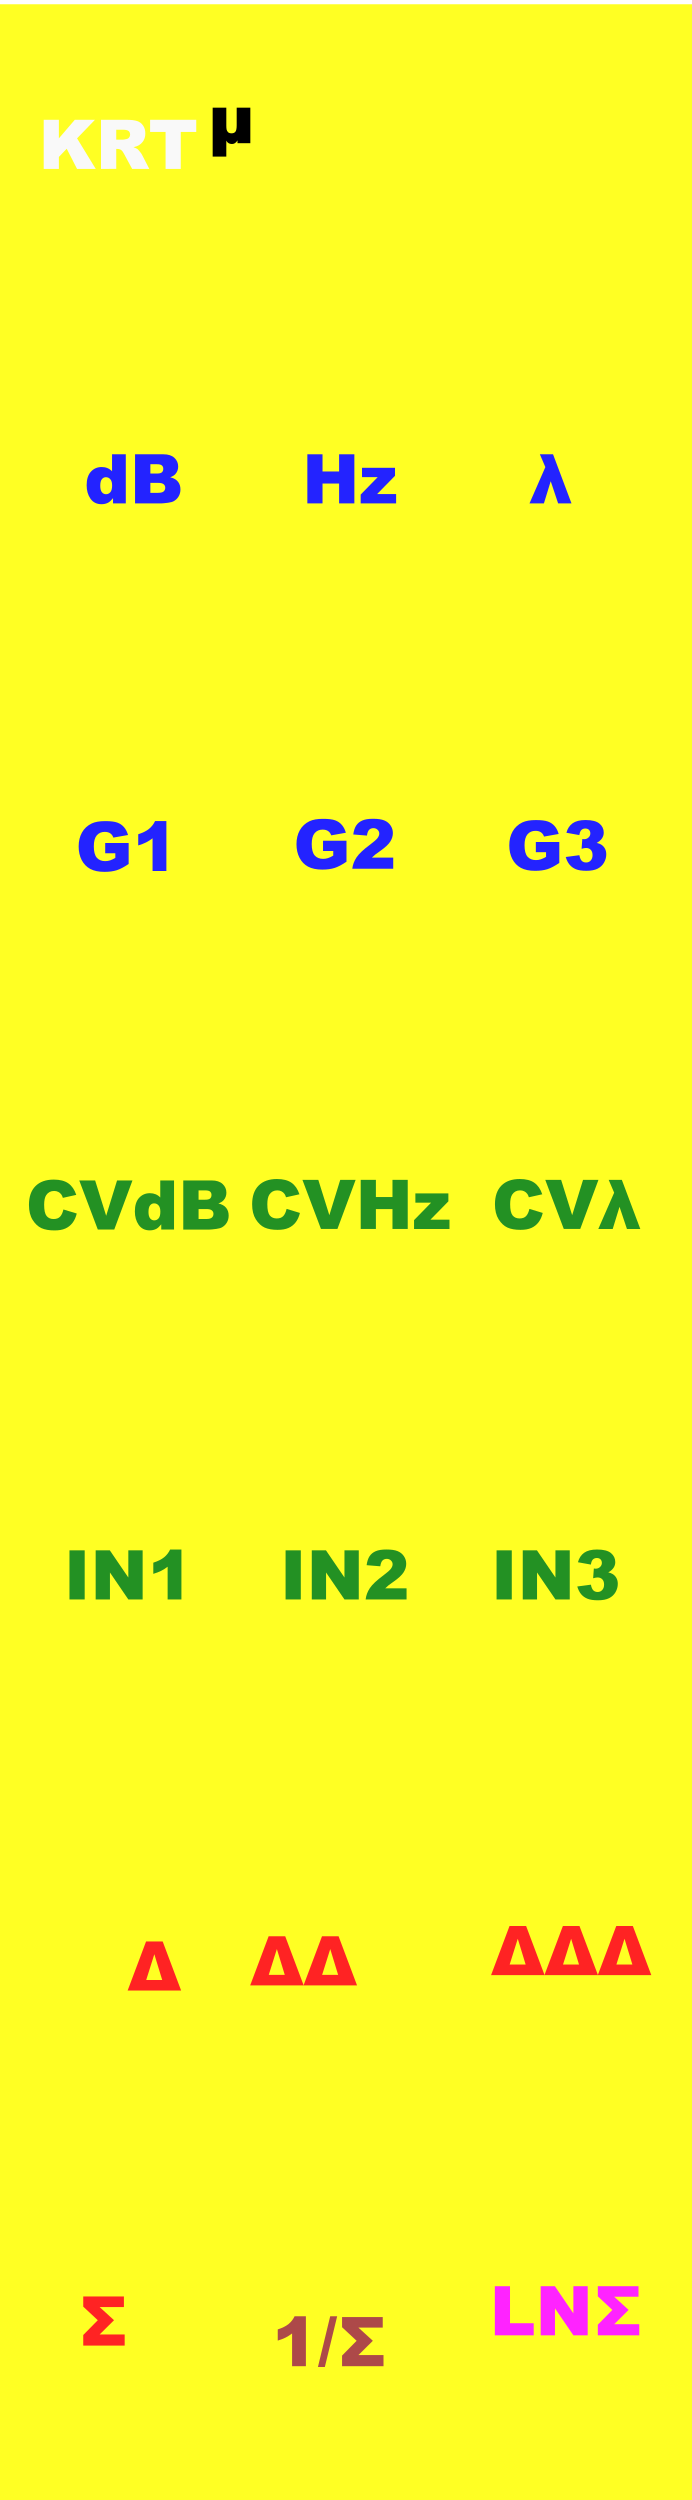
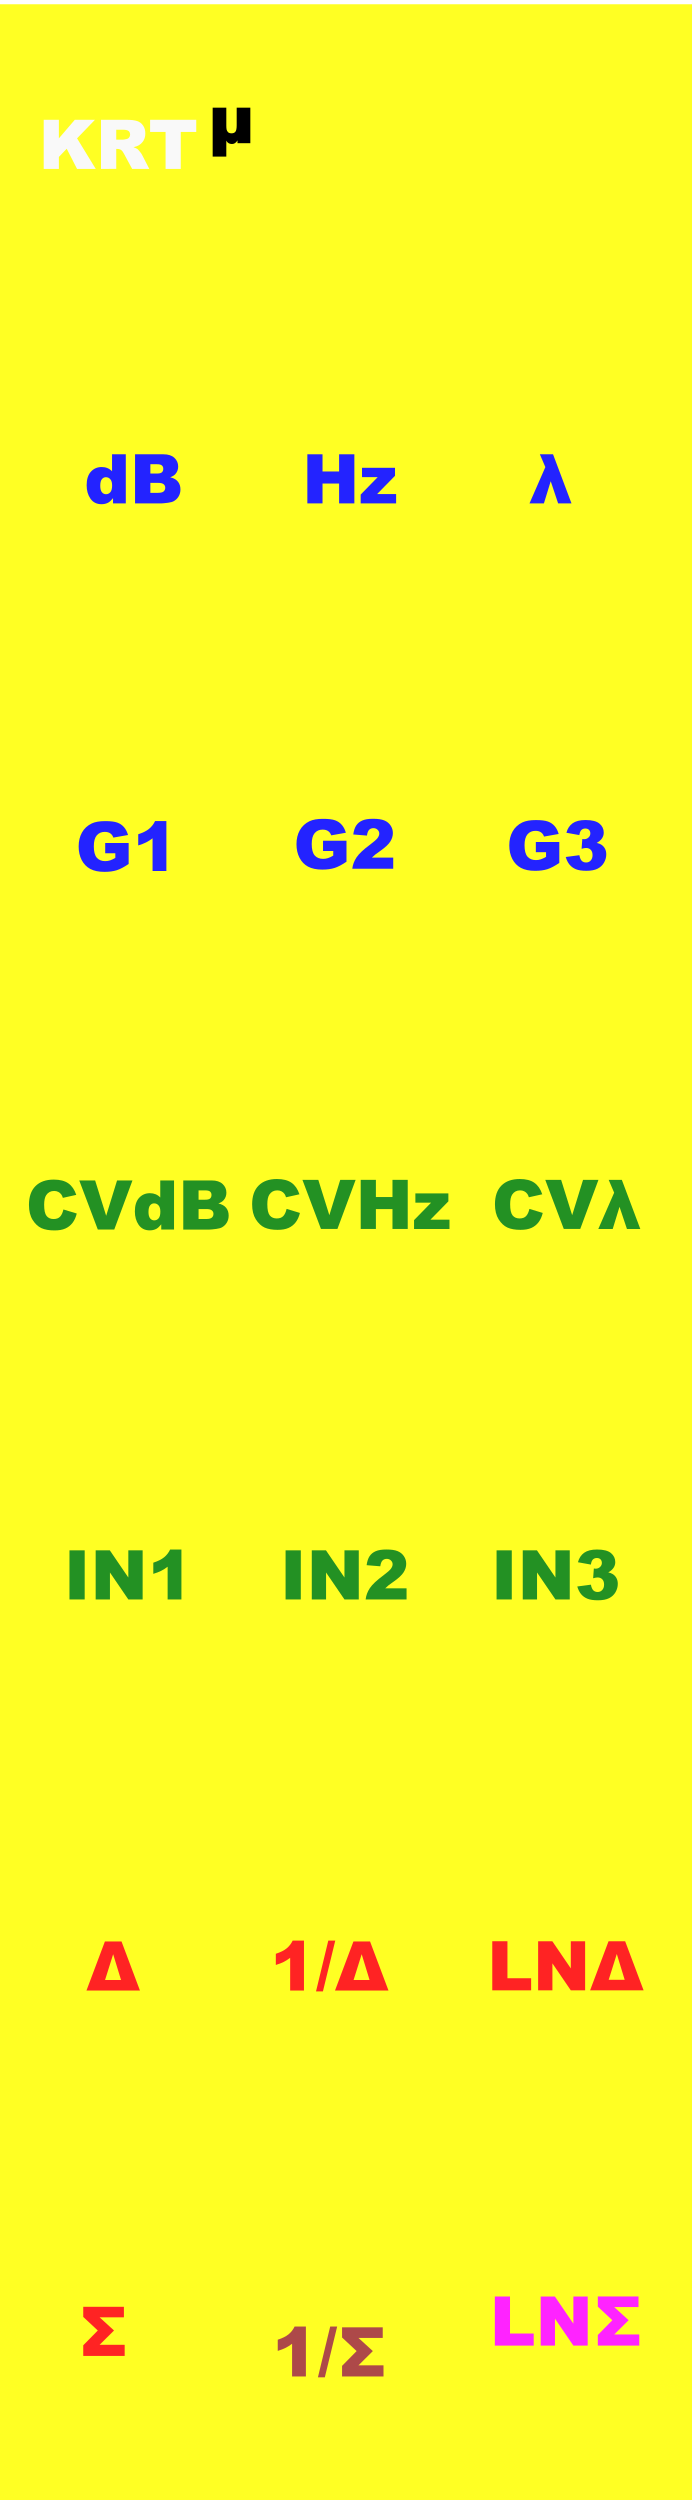
<svg xmlns="http://www.w3.org/2000/svg" width="35.56mm" height="128.542mm" viewBox="0 0 35.56 128.542" version="1.1" id="svg4541">
  <defs id="defs4535" />
  <g id="layer1" style="display:inline;opacity:0.86">
    <rect style="fill:#ffff00;stroke-width:0.328" id="rect111" width="35.719" height="128.323" x="0" y="0.219" />
-     <g aria-label="Δ" style="font-style:normal;font-variant:normal;font-weight:normal;font-stretch:normal;font-size:3.528px;line-height:1.25;font-family:'Arial Black';-inkscape-font-specification:'Arial Black, Normal';font-variant-ligatures:normal;font-variant-caps:normal;font-variant-numeric:normal;font-feature-settings:normal;text-align:center;letter-spacing:0px;word-spacing:0px;writing-mode:lr-tb;text-anchor:middle;fill:#000000;fill-opacity:1;stroke:none;stroke-width:0.265" id="text114">
+     <g aria-label="Δ" style="font-style:normal;font-variant:normal;font-weight:normal;font-stretch:normal;font-size:3.528px;line-height:1.25;font-family:'Arial Black';-inkscape-font-specification:'Arial Black, Normal';font-variant-ligatures:normal;font-variant-caps:normal;font-variant-numeric:normal;font-feature-settings:normal;text-align:center;letter-spacing:0px;word-spacing:0px;writing-mode:lr-tb;text-anchor:middle;fill:#000000;fill-opacity:1;stroke:none;stroke-width:0.265" id="text114" transform="translate(-2.116667)">
      <path d="M 9.313,102.348 H 6.562 l 0.949,-2.525 h 0.853 z m -0.973,-0.543 -0.405,-1.326 -0.417,1.326 z" style="fill:#ff0000;stroke-width:0.265" id="path136" />
    </g>
-     <g aria-label="ΔΔΔ" style="font-style:normal;font-variant:normal;font-weight:normal;font-stretch:normal;font-size:3.528px;line-height:1.25;font-family:'Arial Black';-inkscape-font-specification:'Arial Black, Normal';font-variant-ligatures:normal;font-variant-caps:normal;font-variant-numeric:normal;font-feature-settings:normal;text-align:center;letter-spacing:0px;word-spacing:0px;writing-mode:lr-tb;text-anchor:middle;fill:#000000;fill-opacity:1;stroke:none;stroke-width:0.265" id="text118">
-       <path d="m 28,101.554 h -2.751 l 0.949,-2.525 h 0.853 z m -0.973,-0.543 -0.405,-1.326 -0.417,1.326 z" style="fill:#ff0000;stroke-width:0.265" id="path129" />
-       <path d="m 30.744,101.554 h -2.751 l 0.949,-2.525 h 0.853 z m -0.973,-0.543 -0.405,-1.326 -0.417,1.326 z" style="fill:#ff0000;stroke-width:0.265" id="path131" />
-       <path d="m 33.488,101.554 h -2.751 l 0.949,-2.525 h 0.853 z m -0.973,-0.543 -0.405,-1.326 -0.417,1.326 z" style="fill:#ff0000;stroke-width:0.265" id="path133" />
-     </g>
-     <g aria-label="ΔΔ" style="font-style:normal;font-variant:normal;font-weight:normal;font-stretch:normal;font-size:3.528px;line-height:1.25;font-family:'Arial Black';-inkscape-font-specification:'Arial Black, Normal';font-variant-ligatures:normal;font-variant-caps:normal;font-variant-numeric:normal;font-feature-settings:normal;text-align:center;letter-spacing:0px;word-spacing:0px;writing-mode:lr-tb;text-anchor:middle;fill:#000000;fill-opacity:1;stroke:none;stroke-width:0.265" id="text122">
-       <path d="m 15.614,102.083 h -2.751 l 0.949,-2.525 h 0.853 z m -0.973,-0.543 -0.405,-1.326 -0.417,1.326 z" style="fill:#ff0000;stroke-width:0.265" id="path124" />
-       <path d="M 18.358,102.083 H 15.607 l 0.949,-2.525 h 0.853 z m -0.973,-0.543 -0.405,-1.326 -0.417,1.326 z" style="fill:#ff0000;stroke-width:0.265" id="path126" />
-     </g>
-     <g aria-label="Σ" style="font-style:normal;font-variant:normal;font-weight:normal;font-stretch:normal;font-size:3.528px;line-height:1.25;font-family:'Arial Black';-inkscape-font-specification:'Arial Black, Normal';font-variant-ligatures:normal;font-variant-caps:normal;font-variant-numeric:normal;font-feature-settings:normal;text-align:center;letter-spacing:0px;word-spacing:0px;writing-mode:lr-tb;text-anchor:middle;fill:#000000;fill-opacity:1;stroke:none;stroke-width:0.265" id="text153">
+     <g aria-label="ΔΔ" style="font-style:normal;font-variant:normal;font-weight:normal;font-stretch:normal;font-size:3.528px;line-height:1.25;font-family:'Arial Black';-inkscape-font-specification:'Arial Black, Normal';font-variant-ligatures:normal;font-variant-caps:normal;font-variant-numeric:normal;font-feature-settings:normal;text-align:center;letter-spacing:0px;word-spacing:0px;writing-mode:lr-tb;text-anchor:middle;fill:#000000;fill-opacity:1;stroke:none;stroke-width:0.265" id="text122" />
+     <g aria-label="Σ" style="font-style:normal;font-variant:normal;font-weight:normal;font-stretch:normal;font-size:3.528px;line-height:1.25;font-family:'Arial Black';-inkscape-font-specification:'Arial Black, Normal';font-variant-ligatures:normal;font-variant-caps:normal;font-variant-numeric:normal;font-feature-settings:normal;text-align:center;letter-spacing:0px;word-spacing:0px;writing-mode:lr-tb;text-anchor:middle;fill:#000000;fill-opacity:1;stroke:none;stroke-width:0.265" id="text153" transform="translate(0,0.5291667)">
      <path d="M 6.41,120.604 H 4.28 v -0.546 l 0.748,-0.76 -0.748,-0.698 v -0.522 h 2.091 v 0.543 h -1.249 l 0.741,0.677 -0.741,0.734 h 1.288 z" style="fill:#ff0000;stroke-width:0.265" id="path225" />
    </g>
    <text xml:space="preserve" style="font-style:normal;font-variant:normal;font-weight:normal;font-stretch:normal;font-size:3.528px;line-height:1.25;font-family:'Arial Black';-inkscape-font-specification:'Arial Black, Normal';font-variant-ligatures:normal;font-variant-caps:normal;font-variant-numeric:normal;font-feature-settings:normal;text-align:center;letter-spacing:0px;word-spacing:0px;writing-mode:lr-tb;text-anchor:middle;fill:#000000;fill-opacity:1;stroke:none;stroke-width:0.265" x="17.198" y="120.604" id="text168">
      <tspan id="tspan166" x="17.198" y="123.767" style="stroke-width:0.265" />
    </text>
-     <g aria-label="1/Σ" style="font-style:normal;font-variant:normal;font-weight:normal;font-stretch:normal;font-size:3.528px;line-height:1.25;font-family:'Arial Black';-inkscape-font-specification:'Arial Black, Normal';font-variant-ligatures:normal;font-variant-caps:normal;font-variant-numeric:normal;font-feature-settings:normal;text-align:center;letter-spacing:0px;word-spacing:0px;writing-mode:lr-tb;text-anchor:middle;fill:#a02c2c;fill-opacity:1;stroke:none;stroke-width:0.265" id="text192">
+     <g aria-label="1/Σ" style="font-style:normal;font-variant:normal;font-weight:normal;font-stretch:normal;font-size:3.528px;line-height:1.25;font-family:'Arial Black';-inkscape-font-specification:'Arial Black, Normal';font-variant-ligatures:normal;font-variant-caps:normal;font-variant-numeric:normal;font-feature-settings:normal;text-align:center;letter-spacing:0px;word-spacing:0px;writing-mode:lr-tb;text-anchor:middle;fill:#a02c2c;fill-opacity:1;stroke:none;stroke-width:0.265" id="text192" transform="translate(0,0.5291667)">
      <path d="m 15.728,119.094 v 2.568 h -0.71 v -1.683 q -0.172,0.131 -0.334,0.212 -0.16,0.081 -0.403,0.155 v -0.575 q 0.358,-0.115 0.556,-0.277 0.198,-0.162 0.31,-0.4 z" style="fill:#a02c2c;stroke-width:0.265" id="path218" />
      <path d="m 16.978,119.094 h 0.358 l -0.634,2.61 h -0.355 z" style="fill:#a02c2c;stroke-width:0.265" id="path220" />
      <path d="m 19.719,121.662 h -2.131 v -0.546 l 0.748,-0.76 -0.748,-0.698 v -0.522 h 2.091 v 0.543 h -1.249 l 0.741,0.677 -0.741,0.734 h 1.288 z" style="fill:#a02c2c;stroke-width:0.265" id="path222" />
    </g>
-     <g aria-label="LNΣ" style="font-style:normal;font-variant:normal;font-weight:normal;font-stretch:normal;font-size:3.528px;line-height:1.25;font-family:'Arial Black';-inkscape-font-specification:'Arial Black, Normal';font-variant-ligatures:normal;font-variant-caps:normal;font-variant-numeric:normal;font-feature-settings:normal;text-align:center;letter-spacing:0px;word-spacing:0px;writing-mode:lr-tb;text-anchor:middle;fill:#ff00ff;fill-opacity:1;stroke:none;stroke-width:0.265" id="text209">
+     <g aria-label="LNΣ" style="font-style:normal;font-variant:normal;font-weight:normal;font-stretch:normal;font-size:3.528px;line-height:1.25;font-family:'Arial Black';-inkscape-font-specification:'Arial Black, Normal';font-variant-ligatures:normal;font-variant-caps:normal;font-variant-numeric:normal;font-feature-settings:normal;text-align:center;letter-spacing:0px;word-spacing:0px;writing-mode:lr-tb;text-anchor:middle;fill:#ff00ff;fill-opacity:1;stroke:none;stroke-width:0.265" id="text209" transform="translate(0,0.5291667)">
      <path d="m 25.443,117.55 h 0.78 v 1.903 h 1.218 v 0.622 h -1.998 z" style="fill:#ff00ff;stroke-width:0.265" id="path211" />
      <path d="m 27.801,117.55 h 0.729 l 0.951,1.397 v -1.397 h 0.736 v 2.525 h -0.736 l -0.946,-1.387 v 1.387 h -0.734 z" style="fill:#ff00ff;stroke-width:0.265" id="path213" />
      <path d="m 32.869,120.075 h -2.131 v -0.546 l 0.748,-0.76 -0.748,-0.698 v -0.522 h 2.091 v 0.543 h -1.249 l 0.741,0.677 -0.741,0.734 h 1.288 z" style="fill:#ff00ff;stroke-width:0.265" id="path215" />
    </g>
    <g aria-label="dB" style="font-style:normal;font-variant:normal;font-weight:normal;font-stretch:normal;font-size:3.528px;line-height:1.25;font-family:'Arial Black';-inkscape-font-specification:'Arial Black, Normal';font-variant-ligatures:normal;font-variant-caps:normal;font-variant-numeric:normal;font-feature-settings:normal;text-align:center;letter-spacing:0px;word-spacing:0px;writing-mode:lr-tb;text-anchor:middle;fill:#000000;fill-opacity:1;stroke:none;stroke-width:0.265" id="text190">
      <path d="m 6.468,23.358 v 2.525 H 5.812 v -0.27 q -0.138,0.172 -0.251,0.233 -0.152,0.079 -0.338,0.079 -0.374,0 -0.572,-0.284 -0.196,-0.284 -0.196,-0.691 0,-0.455 0.217,-0.696 0.219,-0.241 0.555,-0.241 0.164,0 0.296,0.055 0.134,0.055 0.238,0.165 v -0.875 z m -0.703,1.605 q 0,-0.215 -0.091,-0.32 -0.091,-0.107 -0.231,-0.107 -0.122,0 -0.205,0.102 -0.083,0.102 -0.083,0.341 0,0.224 0.084,0.329 0.086,0.103 0.212,0.103 0.134,0 0.224,-0.105 0.09,-0.105 0.09,-0.343 z" style="fill:#0000ff;stroke-width:0.265" id="path233" />
      <path d="m 6.944,23.358 h 1.461 q 0.365,0 0.56,0.181 0.196,0.181 0.196,0.448 0,0.224 -0.14,0.384 -0.093,0.107 -0.272,0.169 0.272,0.065 0.4,0.226 0.129,0.158 0.129,0.4 0,0.196 -0.091,0.353 -0.091,0.157 -0.25,0.248 -0.098,0.057 -0.296,0.083 -0.264,0.034 -0.35,0.034 H 6.944 Z m 0.787,0.99 h 0.339 q 0.183,0 0.253,-0.062 0.072,-0.064 0.072,-0.183 0,-0.11 -0.072,-0.172 -0.071,-0.062 -0.248,-0.062 H 7.731 Z m 0,0.992 H 8.129 q 0.202,0 0.284,-0.071 0.083,-0.072 0.083,-0.193 0,-0.112 -0.083,-0.179 -0.081,-0.069 -0.286,-0.069 H 7.731 Z" style="fill:#0000ff;stroke-width:0.265" id="path235" />
    </g>
    <g aria-label="Hz" style="font-style:normal;font-variant:normal;font-weight:normal;font-stretch:normal;font-size:3.528px;line-height:1.25;font-family:'Arial Black';-inkscape-font-specification:'Arial Black, Normal';font-variant-ligatures:normal;font-variant-caps:normal;font-variant-numeric:normal;font-feature-settings:normal;text-align:center;letter-spacing:0px;word-spacing:0px;writing-mode:lr-tb;text-anchor:middle;fill:#000000;fill-opacity:1;stroke:none;stroke-width:0.265" id="text206">
      <path d="m 15.803,23.358 h 0.78 v 0.884 h 0.853 v -0.884 h 0.784 v 2.525 h -0.784 v -1.021 h -0.853 v 1.021 H 15.803 Z" style="fill:#0000ff;stroke-width:0.265" id="path228" />
      <path d="m 18.613,24.054 h 1.697 v 0.41 l -0.923,0.941 h 0.98 v 0.479 h -1.822 v -0.455 l 0.875,-0.896 h -0.806 z" style="fill:#0000ff;stroke-width:0.265" id="path230" />
    </g>
    <g aria-label="λ" style="font-style:normal;font-variant:normal;font-weight:normal;font-stretch:normal;font-size:3.528px;line-height:1.25;font-family:'Arial Black';-inkscape-font-specification:'Arial Black, Normal';font-variant-ligatures:normal;font-variant-caps:normal;font-variant-numeric:normal;font-feature-settings:normal;text-align:center;letter-spacing:0px;word-spacing:0px;writing-mode:lr-tb;text-anchor:middle;fill:#000000;fill-opacity:1;stroke:none;stroke-width:0.265" id="text222">
      <path d="m 29.384,25.883 h -0.687 l -0.381,-1.14 -0.35,1.14 h -0.741 l 0.815,-1.866 -0.282,-0.66 h 0.677 z" style="fill:#0000ff;stroke-width:0.265" id="path224" />
    </g>
    <g aria-label="G1" style="font-style:normal;font-variant:normal;font-weight:normal;font-stretch:normal;font-size:3.528px;line-height:1.25;font-family:'Arial Black';-inkscape-font-specification:'Arial Black, Normal';font-variant-ligatures:normal;font-variant-caps:normal;font-variant-numeric:normal;font-feature-settings:normal;text-align:center;letter-spacing:0px;word-spacing:0px;writing-mode:lr-tb;text-anchor:middle;fill:#000000;fill-opacity:1;stroke:none;stroke-width:0.265" id="text252" transform="translate(-0.6170163,0.3817172)">
      <path d="m 6.026,43.489 v -0.525 h 1.206 v 1.077 q -0.346,0.236 -0.613,0.322 -0.265,0.084 -0.63,0.084 -0.45,0 -0.734,-0.153 -0.282,-0.153 -0.439,-0.456 -0.155,-0.303 -0.155,-0.696 0,-0.413 0.171,-0.718 0.171,-0.307 0.5,-0.465 0.257,-0.122 0.691,-0.122 0.419,0 0.625,0.076 0.208,0.076 0.345,0.236 0.138,0.158 0.207,0.403 L 6.444,42.685 Q 6.398,42.542 6.286,42.466 6.176,42.391 6.003,42.391 q -0.257,0 -0.41,0.179 -0.152,0.177 -0.152,0.563 0,0.41 0.153,0.586 0.155,0.176 0.431,0.176 0.131,0 0.25,-0.038 0.119,-0.038 0.272,-0.129 v -0.238 z" style="fill:#0000ff;stroke-width:0.265" id="path299" />
      <path d="m 9.171,41.836 v 2.568 H 8.461 V 42.721 Q 8.289,42.852 8.127,42.933 7.967,43.014 7.724,43.088 v -0.575 q 0.358,-0.115 0.556,-0.277 0.198,-0.162 0.31,-0.4 z" style="fill:#0000ff;stroke-width:0.265" id="path301" />
    </g>
    <g aria-label="G2" style="font-style:normal;font-variant:normal;font-weight:normal;font-stretch:normal;font-size:3.528px;line-height:1.25;font-family:'Arial Black';-inkscape-font-specification:'Arial Black, Normal';font-variant-ligatures:normal;font-variant-caps:normal;font-variant-numeric:normal;font-feature-settings:normal;text-align:center;letter-spacing:0px;word-spacing:0px;writing-mode:lr-tb;text-anchor:middle;fill:#000000;fill-opacity:1;stroke:none;stroke-width:0.265" id="text268">
      <path d="m 16.609,43.754 v -0.525 h 1.206 v 1.077 q -0.346,0.236 -0.613,0.322 -0.265,0.084 -0.63,0.084 -0.45,0 -0.734,-0.153 -0.282,-0.153 -0.439,-0.456 -0.155,-0.303 -0.155,-0.696 0,-0.413 0.171,-0.718 0.171,-0.307 0.5,-0.465 0.257,-0.122 0.691,-0.122 0.419,0 0.625,0.076 0.208,0.076 0.345,0.236 0.138,0.158 0.207,0.403 l -0.753,0.134 q -0.047,-0.143 -0.158,-0.219 -0.11,-0.076 -0.282,-0.076 -0.257,0 -0.41,0.179 -0.152,0.177 -0.152,0.563 0,0.41 0.153,0.586 0.155,0.176 0.431,0.176 0.131,0 0.25,-0.038 0.119,-0.038 0.272,-0.129 v -0.238 z" style="fill:#0000ff;stroke-width:0.265" id="path294" />
      <path d="m 20.218,44.669 h -2.105 q 0.036,-0.312 0.219,-0.586 0.184,-0.276 0.689,-0.649 0.308,-0.229 0.394,-0.348 0.086,-0.119 0.086,-0.226 0,-0.115 -0.086,-0.196 -0.084,-0.083 -0.214,-0.083 -0.134,0 -0.22,0.084 -0.084,0.084 -0.114,0.298 l -0.703,-0.057 q 0.041,-0.296 0.152,-0.462 0.11,-0.167 0.31,-0.255 0.202,-0.09 0.556,-0.09 0.37,0 0.575,0.084 0.207,0.084 0.324,0.26 0.119,0.174 0.119,0.391 0,0.231 -0.136,0.441 -0.134,0.21 -0.491,0.462 -0.212,0.146 -0.284,0.205 -0.071,0.059 -0.167,0.153 h 1.096 z" style="fill:#0000ff;stroke-width:0.265" id="path296" />
    </g>
    <g aria-label="G3" style="font-style:normal;font-variant:normal;font-weight:normal;font-stretch:normal;font-size:3.528px;line-height:1.25;font-family:'Arial Black';-inkscape-font-specification:'Arial Black, Normal';font-variant-ligatures:normal;font-variant-caps:normal;font-variant-numeric:normal;font-feature-settings:normal;text-align:center;letter-spacing:0px;word-spacing:0px;writing-mode:lr-tb;text-anchor:middle;fill:#0000ff;fill-opacity:1;stroke:none;stroke-width:0.265" id="text284">
      <path d="m 27.551,43.817 v -0.525 h 1.206 v 1.077 q -0.346,0.236 -0.613,0.322 -0.265,0.084 -0.63,0.084 -0.45,0 -0.734,-0.153 -0.282,-0.153 -0.439,-0.456 -0.155,-0.303 -0.155,-0.696 0,-0.413 0.171,-0.718 0.171,-0.307 0.5,-0.465 0.257,-0.122 0.691,-0.122 0.419,0 0.625,0.076 0.208,0.076 0.345,0.236 0.138,0.158 0.207,0.403 l -0.753,0.134 q -0.047,-0.143 -0.158,-0.219 -0.11,-0.076 -0.282,-0.076 -0.257,0 -0.41,0.179 -0.152,0.177 -0.152,0.563 0,0.41 0.153,0.586 0.155,0.176 0.431,0.176 0.131,0 0.25,-0.038 0.119,-0.038 0.272,-0.129 v -0.238 z" style="fill:#0000ff;stroke-width:0.265" id="path287" />
      <path d="m 29.786,42.937 -0.663,-0.119 q 0.083,-0.317 0.317,-0.486 0.236,-0.169 0.667,-0.169 0.494,0 0.715,0.184 0.22,0.184 0.22,0.463 0,0.164 -0.09,0.296 -0.09,0.133 -0.27,0.233 0.146,0.036 0.224,0.084 0.126,0.078 0.195,0.205 0.071,0.126 0.071,0.301 0,0.22 -0.115,0.424 -0.115,0.202 -0.332,0.312 -0.217,0.109 -0.57,0.109 -0.345,0 -0.544,-0.081 -0.198,-0.081 -0.327,-0.236 -0.127,-0.157 -0.196,-0.393 l 0.701,-0.093 q 0.041,0.212 0.127,0.295 0.088,0.081 0.222,0.081 0.141,0 0.234,-0.103 0.095,-0.103 0.095,-0.276 0,-0.176 -0.091,-0.272 -0.09,-0.096 -0.245,-0.096 -0.083,0 -0.227,0.041 l 0.036,-0.501 q 0.059,0.009 0.091,0.009 0.138,0 0.229,-0.088 0.093,-0.088 0.093,-0.208 0,-0.115 -0.069,-0.184 -0.069,-0.069 -0.189,-0.069 -0.124,0 -0.202,0.076 -0.078,0.074 -0.105,0.262 z" style="fill:#0000ff;stroke-width:0.265" id="path290" />
    </g>
    <g aria-label="IN1" style="font-style:normal;font-variant:normal;font-weight:normal;font-stretch:normal;font-size:3.528px;line-height:1.25;font-family:'Arial Black';-inkscape-font-specification:'Arial Black, Normal';font-variant-ligatures:normal;font-variant-caps:normal;font-variant-numeric:normal;font-feature-settings:normal;text-align:center;letter-spacing:0px;word-spacing:0px;writing-mode:lr-tb;text-anchor:middle;fill:#008000;fill-opacity:1;stroke:none;stroke-width:0.265" id="text318">
      <path d="m 3.572,79.714 h 0.782 v 2.525 H 3.572 Z" style="fill:#008000;stroke-width:0.265" id="path366" />
      <path d="M 4.919,79.714 H 5.647 l 0.951,1.397 v -1.397 h 0.736 v 2.525 H 6.598 L 5.653,80.853 v 1.387 H 4.919 Z" style="fill:#008000;stroke-width:0.265" id="path368" />
      <path d="m 9.328,79.671 v 2.568 H 8.619 v -1.683 q -0.172,0.131 -0.334,0.212 -0.16,0.081 -0.403,0.155 v -0.575 q 0.358,-0.115 0.556,-0.277 0.198,-0.162 0.31,-0.4 z" style="fill:#008000;stroke-width:0.265" id="path370" />
    </g>
    <g aria-label="IN2" style="font-style:normal;font-variant:normal;font-weight:normal;font-stretch:normal;font-size:3.528px;line-height:1.25;font-family:'Arial Black';-inkscape-font-specification:'Arial Black, Normal';font-variant-ligatures:normal;font-variant-caps:normal;font-variant-numeric:normal;font-feature-settings:normal;text-align:center;letter-spacing:0px;word-spacing:0px;writing-mode:lr-tb;text-anchor:middle;fill:#008000;fill-opacity:1;stroke:none;stroke-width:0.265" id="text334">
      <path d="m 14.684,79.714 h 0.782 v 2.525 h -0.782 z" style="fill:#008000;stroke-width:0.265" id="path359" />
      <path d="m 16.031,79.714 h 0.729 l 0.951,1.397 v -1.397 h 0.736 v 2.525 H 17.711 L 16.765,80.853 v 1.387 h -0.734 z" style="fill:#008000;stroke-width:0.265" id="path361" />
      <path d="m 20.904,82.24 h -2.105 q 0.036,-0.312 0.219,-0.586 0.184,-0.276 0.689,-0.649 0.308,-0.229 0.394,-0.348 0.086,-0.119 0.086,-0.226 0,-0.115 -0.086,-0.196 -0.084,-0.083 -0.214,-0.083 -0.134,0 -0.22,0.084 -0.084,0.084 -0.114,0.298 l -0.703,-0.057 q 0.041,-0.296 0.152,-0.462 0.11,-0.167 0.31,-0.255 0.202,-0.09 0.556,-0.09 0.37,0 0.575,0.084 0.207,0.084 0.324,0.26 0.119,0.174 0.119,0.391 0,0.231 -0.136,0.441 -0.134,0.21 -0.491,0.462 -0.212,0.146 -0.284,0.205 -0.071,0.059 -0.167,0.153 h 1.096 z" style="fill:#008000;stroke-width:0.265" id="path363" />
    </g>
    <g aria-label="IN3" style="font-style:normal;font-variant:normal;font-weight:normal;font-stretch:normal;font-size:3.528px;line-height:1.25;font-family:'Arial Black';-inkscape-font-specification:'Arial Black, Normal';font-variant-ligatures:normal;font-variant-caps:normal;font-variant-numeric:normal;font-feature-settings:normal;text-align:center;letter-spacing:0px;word-spacing:0px;writing-mode:lr-tb;text-anchor:middle;fill:#008000;fill-opacity:1;stroke:none;stroke-width:0.265" id="text350">
      <path d="m 25.532,79.714 h 0.782 v 2.525 h -0.782 z" style="fill:#008000;stroke-width:0.265" id="path352" />
      <path d="m 26.879,79.714 h 0.729 l 0.951,1.397 v -1.397 h 0.736 v 2.525 H 28.559 L 27.613,80.853 v 1.387 h -0.734 z" style="fill:#008000;stroke-width:0.265" id="path354" />
      <path d="m 30.379,80.445 -0.663,-0.119 q 0.083,-0.317 0.317,-0.486 0.236,-0.169 0.667,-0.169 0.494,0 0.715,0.184 0.22,0.184 0.22,0.463 0,0.164 -0.09,0.296 -0.09,0.133 -0.27,0.233 0.146,0.036 0.224,0.084 0.126,0.078 0.195,0.205 0.071,0.126 0.071,0.301 0,0.22 -0.115,0.424 -0.115,0.202 -0.332,0.312 -0.217,0.109 -0.57,0.109 -0.345,0 -0.544,-0.081 -0.198,-0.081 -0.327,-0.236 -0.127,-0.157 -0.196,-0.393 l 0.701,-0.093 q 0.041,0.212 0.127,0.295 0.088,0.081 0.222,0.081 0.141,0 0.234,-0.103 0.095,-0.103 0.095,-0.276 0,-0.176 -0.091,-0.272 -0.09,-0.096 -0.245,-0.096 -0.083,0 -0.227,0.041 l 0.036,-0.501 q 0.059,0.009 0.091,0.009 0.138,0 0.229,-0.088 0.093,-0.088 0.093,-0.208 0,-0.115 -0.069,-0.184 -0.069,-0.069 -0.189,-0.069 -0.124,0 -0.202,0.076 -0.078,0.074 -0.105,0.262 z" style="fill:#008000;stroke-width:0.265" id="path356" />
    </g>
    <g aria-label="CVdB" style="font-style:normal;font-variant:normal;font-weight:normal;font-stretch:normal;font-size:3.528px;line-height:1.25;font-family:'Arial Black';-inkscape-font-specification:'Arial Black, Normal';font-variant-ligatures:normal;font-variant-caps:normal;font-variant-numeric:normal;font-feature-settings:normal;text-align:center;letter-spacing:0px;word-spacing:0px;writing-mode:lr-tb;text-anchor:middle;fill:#008000;fill-opacity:1;stroke:none;stroke-width:0.265" id="text387">
      <path d="m 3.262,62.188 0.684,0.207 q -0.069,0.288 -0.217,0.481 -0.148,0.193 -0.369,0.291 -0.219,0.098 -0.558,0.098 -0.412,0 -0.674,-0.119 -0.26,-0.121 -0.45,-0.422 -0.189,-0.301 -0.189,-0.772 0,-0.627 0.332,-0.963 0.334,-0.338 0.944,-0.338 0.477,0 0.749,0.193 0.274,0.193 0.407,0.593 l -0.689,0.153 q -0.036,-0.115 -0.076,-0.169 -0.065,-0.09 -0.16,-0.138 -0.095,-0.048 -0.212,-0.048 -0.265,0 -0.407,0.214 -0.107,0.158 -0.107,0.498 0,0.42 0.127,0.577 0.127,0.155 0.358,0.155 0.224,0 0.338,-0.126 0.115,-0.126 0.167,-0.365 z" style="fill:#008000;stroke-width:0.265" id="path436" />
      <path d="m 4.075,60.695 h 0.816 l 0.568,1.817 0.56,-1.817 h 0.792 l -0.937,2.525 H 5.029 Z" style="fill:#008000;stroke-width:0.265" id="path438" />
      <path d="m 8.948,60.695 v 2.525 H 8.291 v -0.27 q -0.138,0.172 -0.251,0.233 -0.152,0.079 -0.338,0.079 -0.374,0 -0.572,-0.284 -0.196,-0.284 -0.196,-0.691 0,-0.455 0.217,-0.696 0.219,-0.241 0.555,-0.241 0.164,0 0.296,0.055 0.134,0.055 0.238,0.165 V 60.695 Z M 8.245,62.3 q 0,-0.215 -0.091,-0.32 -0.091,-0.107 -0.231,-0.107 -0.122,0 -0.205,0.102 -0.083,0.102 -0.083,0.341 0,0.224 0.084,0.329 0.086,0.103 0.212,0.103 0.134,0 0.224,-0.105 0.09,-0.105 0.09,-0.343 z" style="fill:#008000;stroke-width:0.265" id="path440" />
      <path d="m 9.423,60.695 h 1.461 q 0.365,0 0.56,0.181 0.196,0.181 0.196,0.448 0,0.224 -0.14,0.384 -0.093,0.107 -0.272,0.169 0.272,0.065 0.4,0.226 0.129,0.158 0.129,0.4 0,0.196 -0.091,0.353 -0.091,0.157 -0.25,0.248 -0.098,0.057 -0.296,0.083 -0.264,0.034 -0.35,0.034 H 9.423 Z m 0.787,0.99 h 0.339 q 0.183,0 0.253,-0.062 0.072,-0.064 0.072,-0.183 0,-0.11 -0.072,-0.172 -0.071,-0.062 -0.248,-0.062 h -0.345 z m 0,0.992 h 0.398 q 0.202,0 0.284,-0.071 0.083,-0.072 0.083,-0.193 0,-0.112 -0.083,-0.179 -0.081,-0.069 -0.286,-0.069 h -0.396 z" style="fill:#008000;stroke-width:0.265" id="path442" />
    </g>
    <g aria-label="CVHz" style="font-style:normal;font-variant:normal;font-weight:normal;font-stretch:normal;font-size:3.528px;line-height:1.25;font-family:'Arial Black';-inkscape-font-specification:'Arial Black, Normal';font-variant-ligatures:normal;font-variant-caps:normal;font-variant-numeric:normal;font-feature-settings:normal;text-align:center;letter-spacing:0px;word-spacing:0px;writing-mode:lr-tb;text-anchor:middle;fill:#008000;fill-opacity:1;stroke:none;stroke-width:0.265" id="text403">
      <path d="m 14.737,62.158 0.684,0.207 q -0.069,0.288 -0.217,0.481 -0.148,0.193 -0.369,0.291 -0.219,0.098 -0.558,0.098 -0.412,0 -0.674,-0.119 -0.26,-0.121 -0.45,-0.422 -0.189,-0.301 -0.189,-0.772 0,-0.627 0.332,-0.963 0.334,-0.338 0.944,-0.338 0.477,0 0.749,0.193 0.274,0.193 0.407,0.593 l -0.689,0.153 q -0.036,-0.115 -0.076,-0.169 -0.065,-0.09 -0.16,-0.138 -0.095,-0.048 -0.212,-0.048 -0.265,0 -0.407,0.214 -0.107,0.158 -0.107,0.498 0,0.42 0.127,0.577 0.127,0.155 0.358,0.155 0.224,0 0.338,-0.126 0.115,-0.126 0.167,-0.365 z" style="fill:#008000;stroke-width:0.265" id="path427" />
      <path d="m 15.55,60.664 h 0.816 l 0.568,1.817 0.56,-1.817 h 0.792 l -0.937,2.525 h -0.846 z" style="fill:#008000;stroke-width:0.265" id="path429" />
      <path d="m 18.547,60.664 h 0.78 v 0.884 h 0.853 v -0.884 h 0.784 v 2.525 h -0.784 v -1.021 h -0.853 v 1.021 h -0.78 z" style="fill:#008000;stroke-width:0.265" id="path431" />
      <path d="m 21.357,61.36 h 1.697 v 0.41 l -0.923,0.941 h 0.98 v 0.479 h -1.822 v -0.455 l 0.875,-0.896 h -0.806 z" style="fill:#008000;stroke-width:0.265" id="path433" />
    </g>
    <g aria-label="CVλ" style="font-style:normal;font-variant:normal;font-weight:normal;font-stretch:normal;font-size:3.528px;line-height:1.25;font-family:'Arial Black';-inkscape-font-specification:'Arial Black, Normal';font-variant-ligatures:normal;font-variant-caps:normal;font-variant-numeric:normal;font-feature-settings:normal;text-align:center;letter-spacing:0px;word-spacing:0px;writing-mode:lr-tb;text-anchor:middle;fill:#008000;fill-opacity:1;stroke:none;stroke-width:0.265" id="text418">
      <path d="m 27.222,62.158 0.684,0.207 q -0.069,0.288 -0.217,0.481 -0.148,0.193 -0.369,0.291 -0.219,0.098 -0.558,0.098 -0.412,0 -0.674,-0.119 -0.26,-0.121 -0.45,-0.422 -0.189,-0.301 -0.189,-0.772 0,-0.627 0.332,-0.963 0.334,-0.338 0.944,-0.338 0.477,0 0.749,0.193 0.274,0.193 0.407,0.593 l -0.689,0.153 q -0.036,-0.115 -0.076,-0.169 -0.065,-0.09 -0.16,-0.138 -0.095,-0.048 -0.212,-0.048 -0.265,0 -0.407,0.214 -0.107,0.158 -0.107,0.498 0,0.42 0.127,0.577 0.127,0.155 0.358,0.155 0.224,0 0.338,-0.126 0.115,-0.126 0.167,-0.365 z" style="fill:#008000;stroke-width:0.265" id="path420" />
      <path d="m 28.035,60.664 h 0.816 l 0.568,1.817 0.56,-1.817 h 0.792 l -0.937,2.525 h -0.846 z" style="fill:#008000;stroke-width:0.265" id="path422" />
      <path d="m 32.922,63.19 h -0.687 l -0.381,-1.14 -0.35,1.14 h -0.741 l 0.815,-1.866 -0.282,-0.66 h 0.677 z" style="fill:#008000;stroke-width:0.265" id="path424" />
    </g>
+     <g aria-label="1/Δ" style="font-style:normal;font-variant:normal;font-weight:normal;font-stretch:normal;font-size:3.528px;line-height:1.25;font-family:'Arial Black';-inkscape-font-specification:'Arial Black, Normal';font-variant-ligatures:normal;font-variant-caps:normal;font-variant-numeric:normal;font-feature-settings:normal;text-align:center;letter-spacing:0px;word-spacing:0px;writing-mode:lr-tb;text-anchor:middle;fill:#000000;fill-opacity:1;stroke:none;stroke-width:0.265" id="text103">
+       <path d="m 15.629,99.78 v 2.568 h -0.71 v -1.683 q -0.172,0.131 -0.334,0.212 -0.16,0.081 -0.403,0.155 v -0.575 q 0.358,-0.115 0.556,-0.277 0.198,-0.162 0.31,-0.4 z" style="fill:#ff0000;stroke-width:0.265" id="path147" />
+       <path d="m 16.88,99.78 h 0.358 l -0.634,2.61 h -0.355 z" style="fill:#ff0000;stroke-width:0.265" id="path149" />
+       <path d="m 19.975,102.348 h -2.751 l 0.949,-2.525 h 0.853 z m -0.973,-0.543 -0.405,-1.326 -0.417,1.326 z" style="fill:#ff0000;stroke-width:0.265" id="path151" />
+     </g>
+     <g aria-label="LNΔ" style="font-style:normal;font-variant:normal;font-weight:normal;font-stretch:normal;font-size:3.528px;line-height:1.25;font-family:'Arial Black';-inkscape-font-specification:'Arial Black, Normal';font-variant-ligatures:normal;font-variant-caps:normal;font-variant-numeric:normal;font-feature-settings:normal;text-align:center;letter-spacing:0px;word-spacing:0px;writing-mode:lr-tb;text-anchor:middle;fill:#000000;fill-opacity:1;stroke:none;stroke-width:0.265" id="text108">
+       <path d="m 25.311,99.812 h 0.78 v 1.903 h 1.218 v 0.622 H 25.311 Z" style="fill:#ff0000;stroke-width:0.265" id="path140" />
+       <path d="m 27.669,99.812 h 0.729 l 0.951,1.397 v -1.397 h 0.736 v 2.525 h -0.736 l -0.946,-1.387 v 1.387 h -0.734 z" style="fill:#ff0000;stroke-width:0.265" id="path142" />
+       <path d="m 33.092,102.337 h -2.751 l 0.949,-2.525 h 0.853 z m -0.973,-0.543 -0.405,-1.326 -0.417,1.326 z" style="fill:#ff0000;stroke-width:0.265" id="path144" />
+     </g>
  </g>
  <g id="layer4" transform="translate(0,28.00003)" style="display:inline">
    <text xml:space="preserve" style="font-style:normal;font-variant:normal;font-weight:normal;font-stretch:normal;font-size:4.586px;line-height:1.25;font-family:'Arial Black';-inkscape-font-specification:'Arial Black, Normal';font-variant-ligatures:normal;font-variant-caps:normal;font-variant-numeric:normal;text-align:center;letter-spacing:0px;word-spacing:0px;writing-mode:lr-tb;text-anchor:middle;fill:#000000;fill-opacity:1;stroke:none;stroke-width:0.265" x="11.906" y="-21.167" id="text115">
      <tspan id="tspan113" x="11.906" y="-17.055" style="stroke-width:0.265" />
    </text>
    <g aria-label="KRT" style="font-style:normal;font-variant:normal;font-weight:normal;font-stretch:normal;font-size:3.528px;line-height:1.25;font-family:'Arial Black';-inkscape-font-specification:'Arial Black, Normal';font-variant-ligatures:normal;font-variant-caps:normal;font-variant-numeric:normal;font-feature-settings:normal;text-align:center;letter-spacing:0px;word-spacing:0px;writing-mode:lr-tb;text-anchor:middle;fill:#000000;fill-opacity:1;stroke:none;stroke-width:0.265" id="text123" transform="translate(-12.17084,-117.4752)">
      <path d="m 14.418,95.635 h 0.78 v 0.954 l 0.818,-0.954 h 1.037 l -0.92,0.953 0.961,1.573 h -0.961 l -0.532,-1.039 -0.403,0.422 v 0.617 h -0.78 z" style="fill:#f9f9f9;stroke-width:0.265" id="path227" />
      <path d="m 17.364,98.16 v -2.525 h 1.301 q 0.362,0 0.553,0.062 0.191,0.062 0.308,0.231 0.117,0.167 0.117,0.408 0,0.21 -0.09,0.363 -0.09,0.152 -0.246,0.246 -0.1,0.06 -0.274,0.1 0.14,0.047 0.203,0.093 0.043,0.031 0.124,0.133 0.083,0.102 0.11,0.157 l 0.377,0.732 H 18.966 l -0.417,-0.772 q -0.079,-0.15 -0.141,-0.195 -0.084,-0.059 -0.191,-0.059 h -0.069 v 1.025 z m 0.784,-1.502 h 0.329 q 0.053,0 0.207,-0.034 0.078,-0.015 0.126,-0.079 0.05,-0.064 0.05,-0.146 0,-0.122 -0.078,-0.188 -0.078,-0.065 -0.291,-0.065 H 18.148 Z" style="fill:#f9f9f9;stroke-width:0.265" id="path229" />
      <path d="m 19.889,95.635 h 2.372 v 0.624 h -0.796 v 1.902 h -0.78 v -1.902 h -0.796 z" style="fill:#f9f9f9;stroke-width:0.265" id="path231" />
    </g>
    <g aria-label="μ" style="font-style:normal;font-variant:normal;font-weight:normal;font-stretch:normal;font-size:3.528px;line-height:1.25;font-family:'Arial Black';-inkscape-font-specification:'Arial Black, Normal';font-variant-ligatures:normal;font-variant-caps:normal;font-variant-numeric:normal;font-feature-settings:normal;text-align:center;letter-spacing:0px;word-spacing:0px;writing-mode:lr-tb;text-anchor:middle;fill:#000000;fill-opacity:1;stroke:none;stroke-width:0.265" id="text107">
      <path d="m 12.871,-20.638 h -0.66 v -0.145 q -0.112,0.188 -0.282,0.188 -0.208,0 -0.293,-0.174 v 0.822 h -0.701 v -2.518 h 0.701 v 0.918 q 0,0.124 0.014,0.202 0.015,0.078 0.074,0.14 0.06,0.06 0.184,0.06 0.129,0 0.195,-0.081 0.067,-0.081 0.067,-0.339 v -0.899 h 0.701 z" style="stroke-width:0.265" id="path109" />
    </g>
  </g>
</svg>
